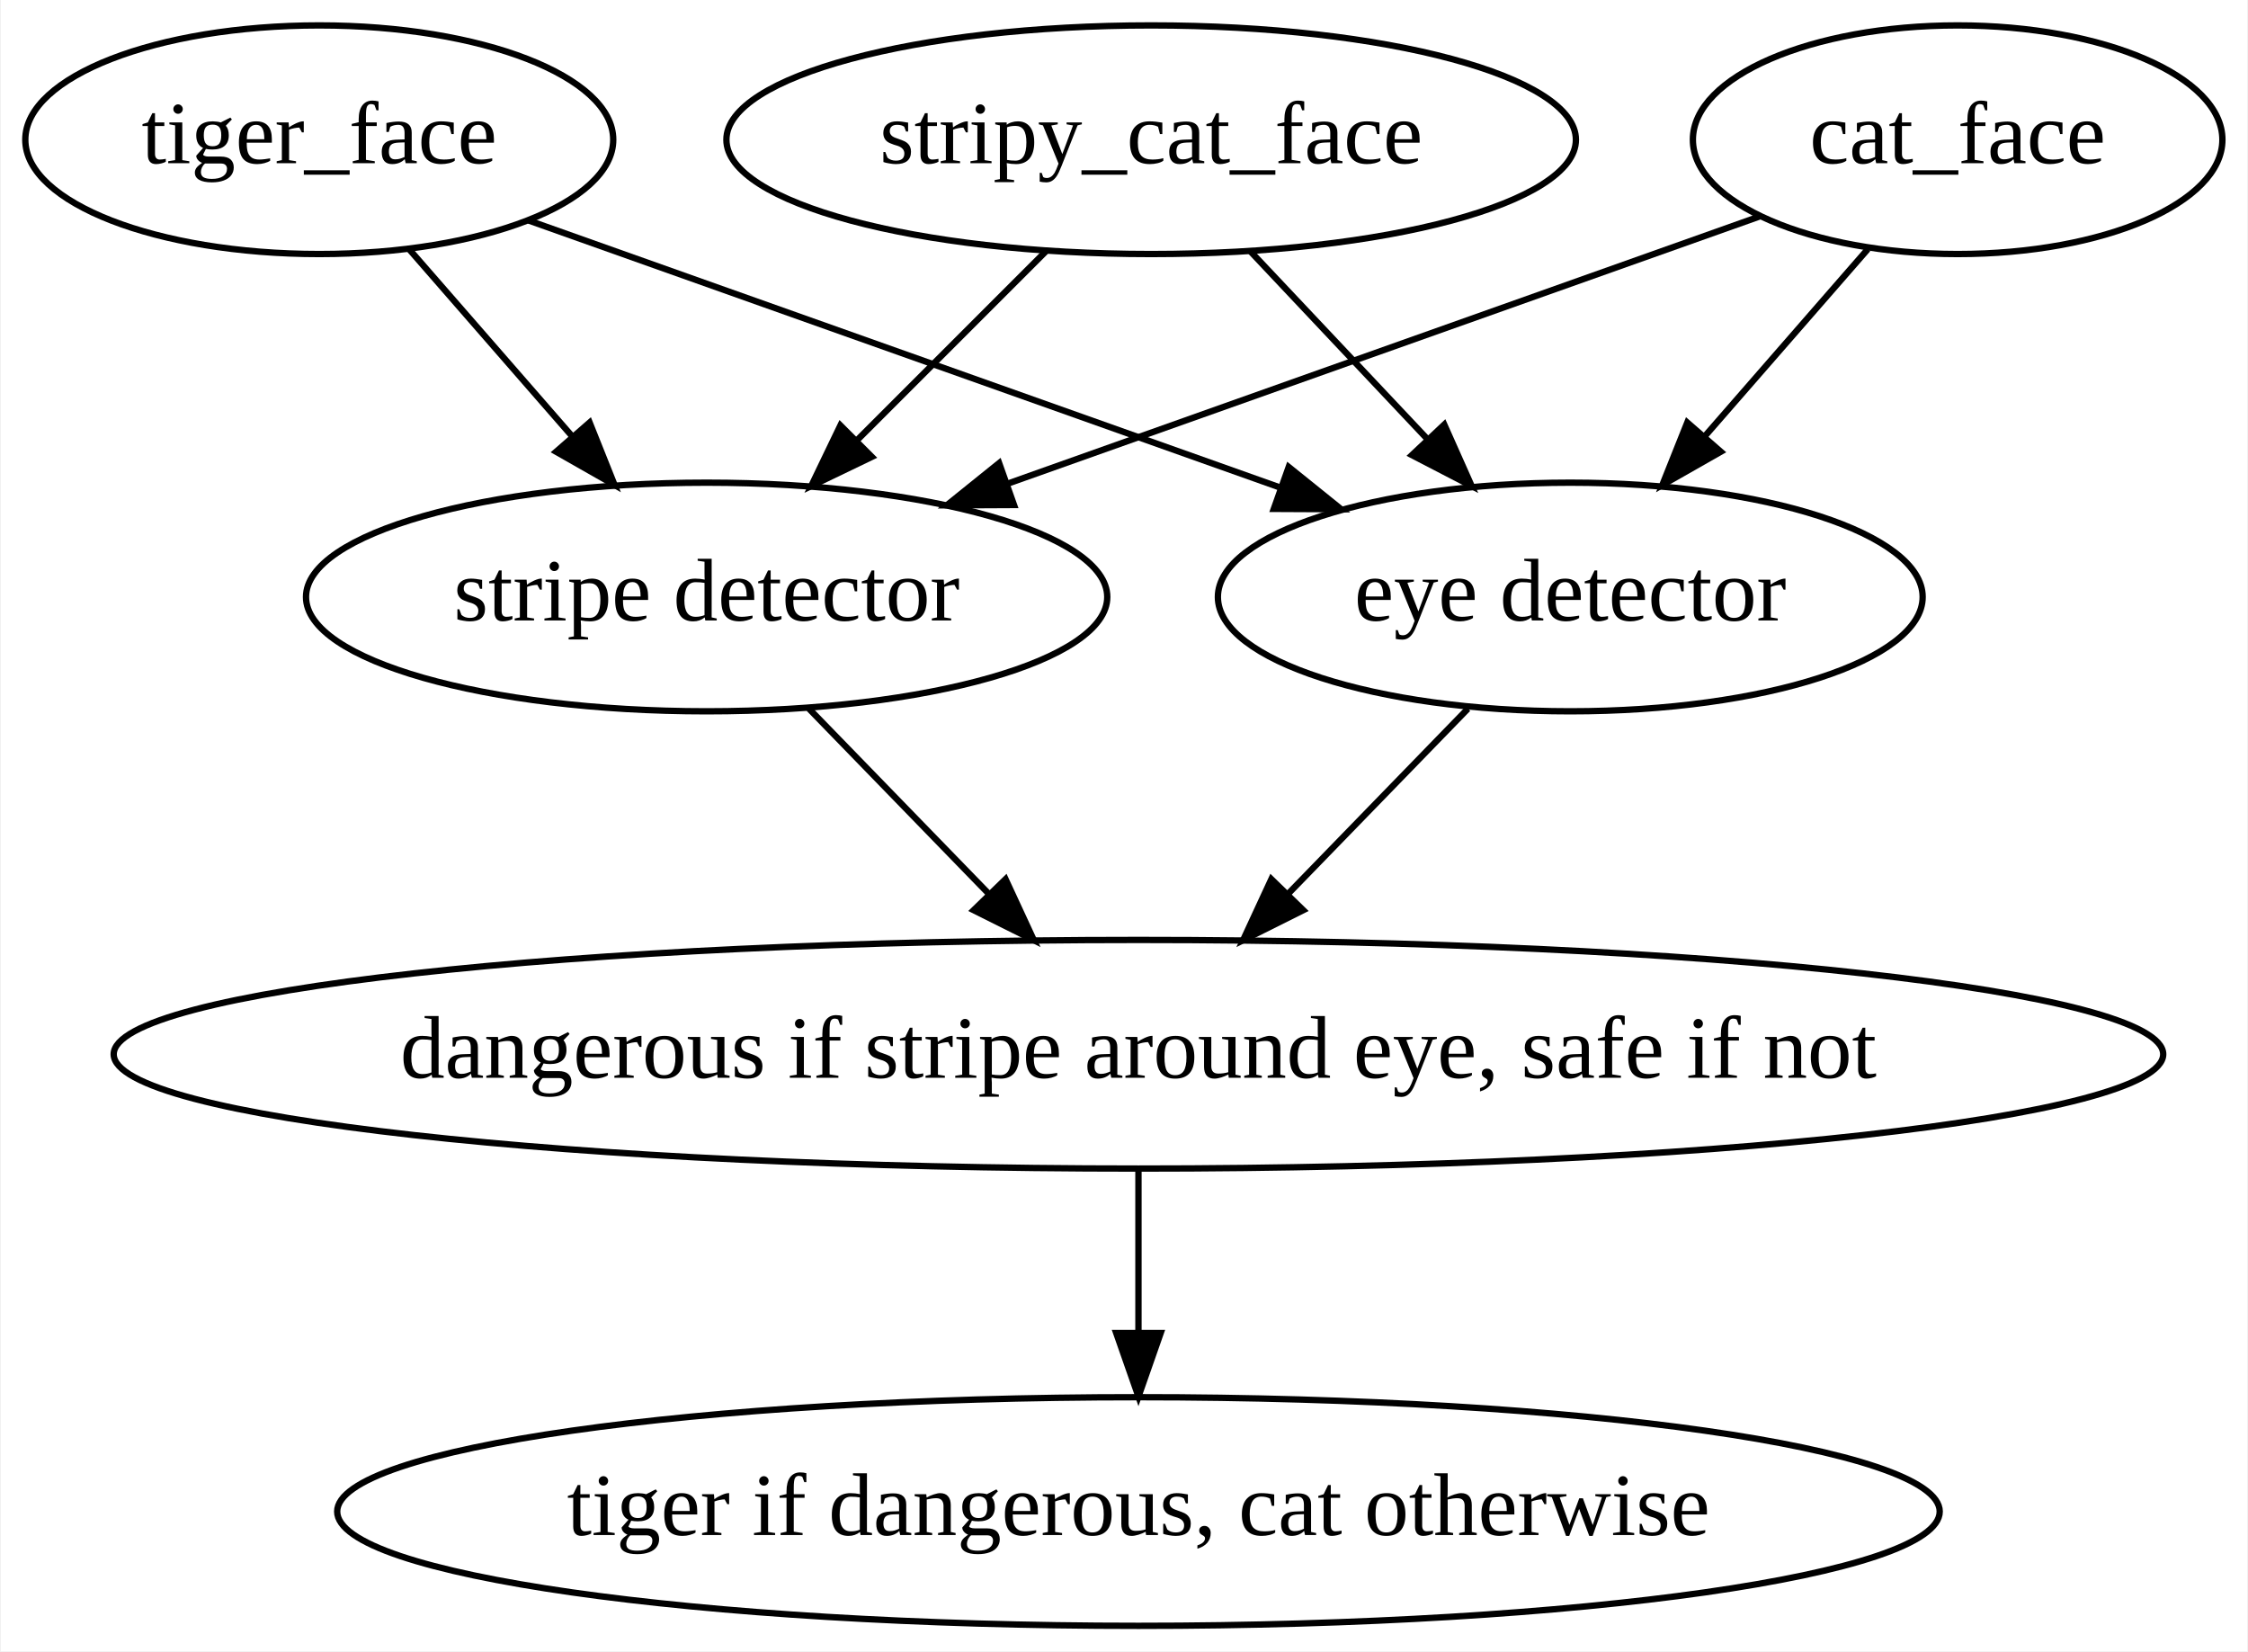
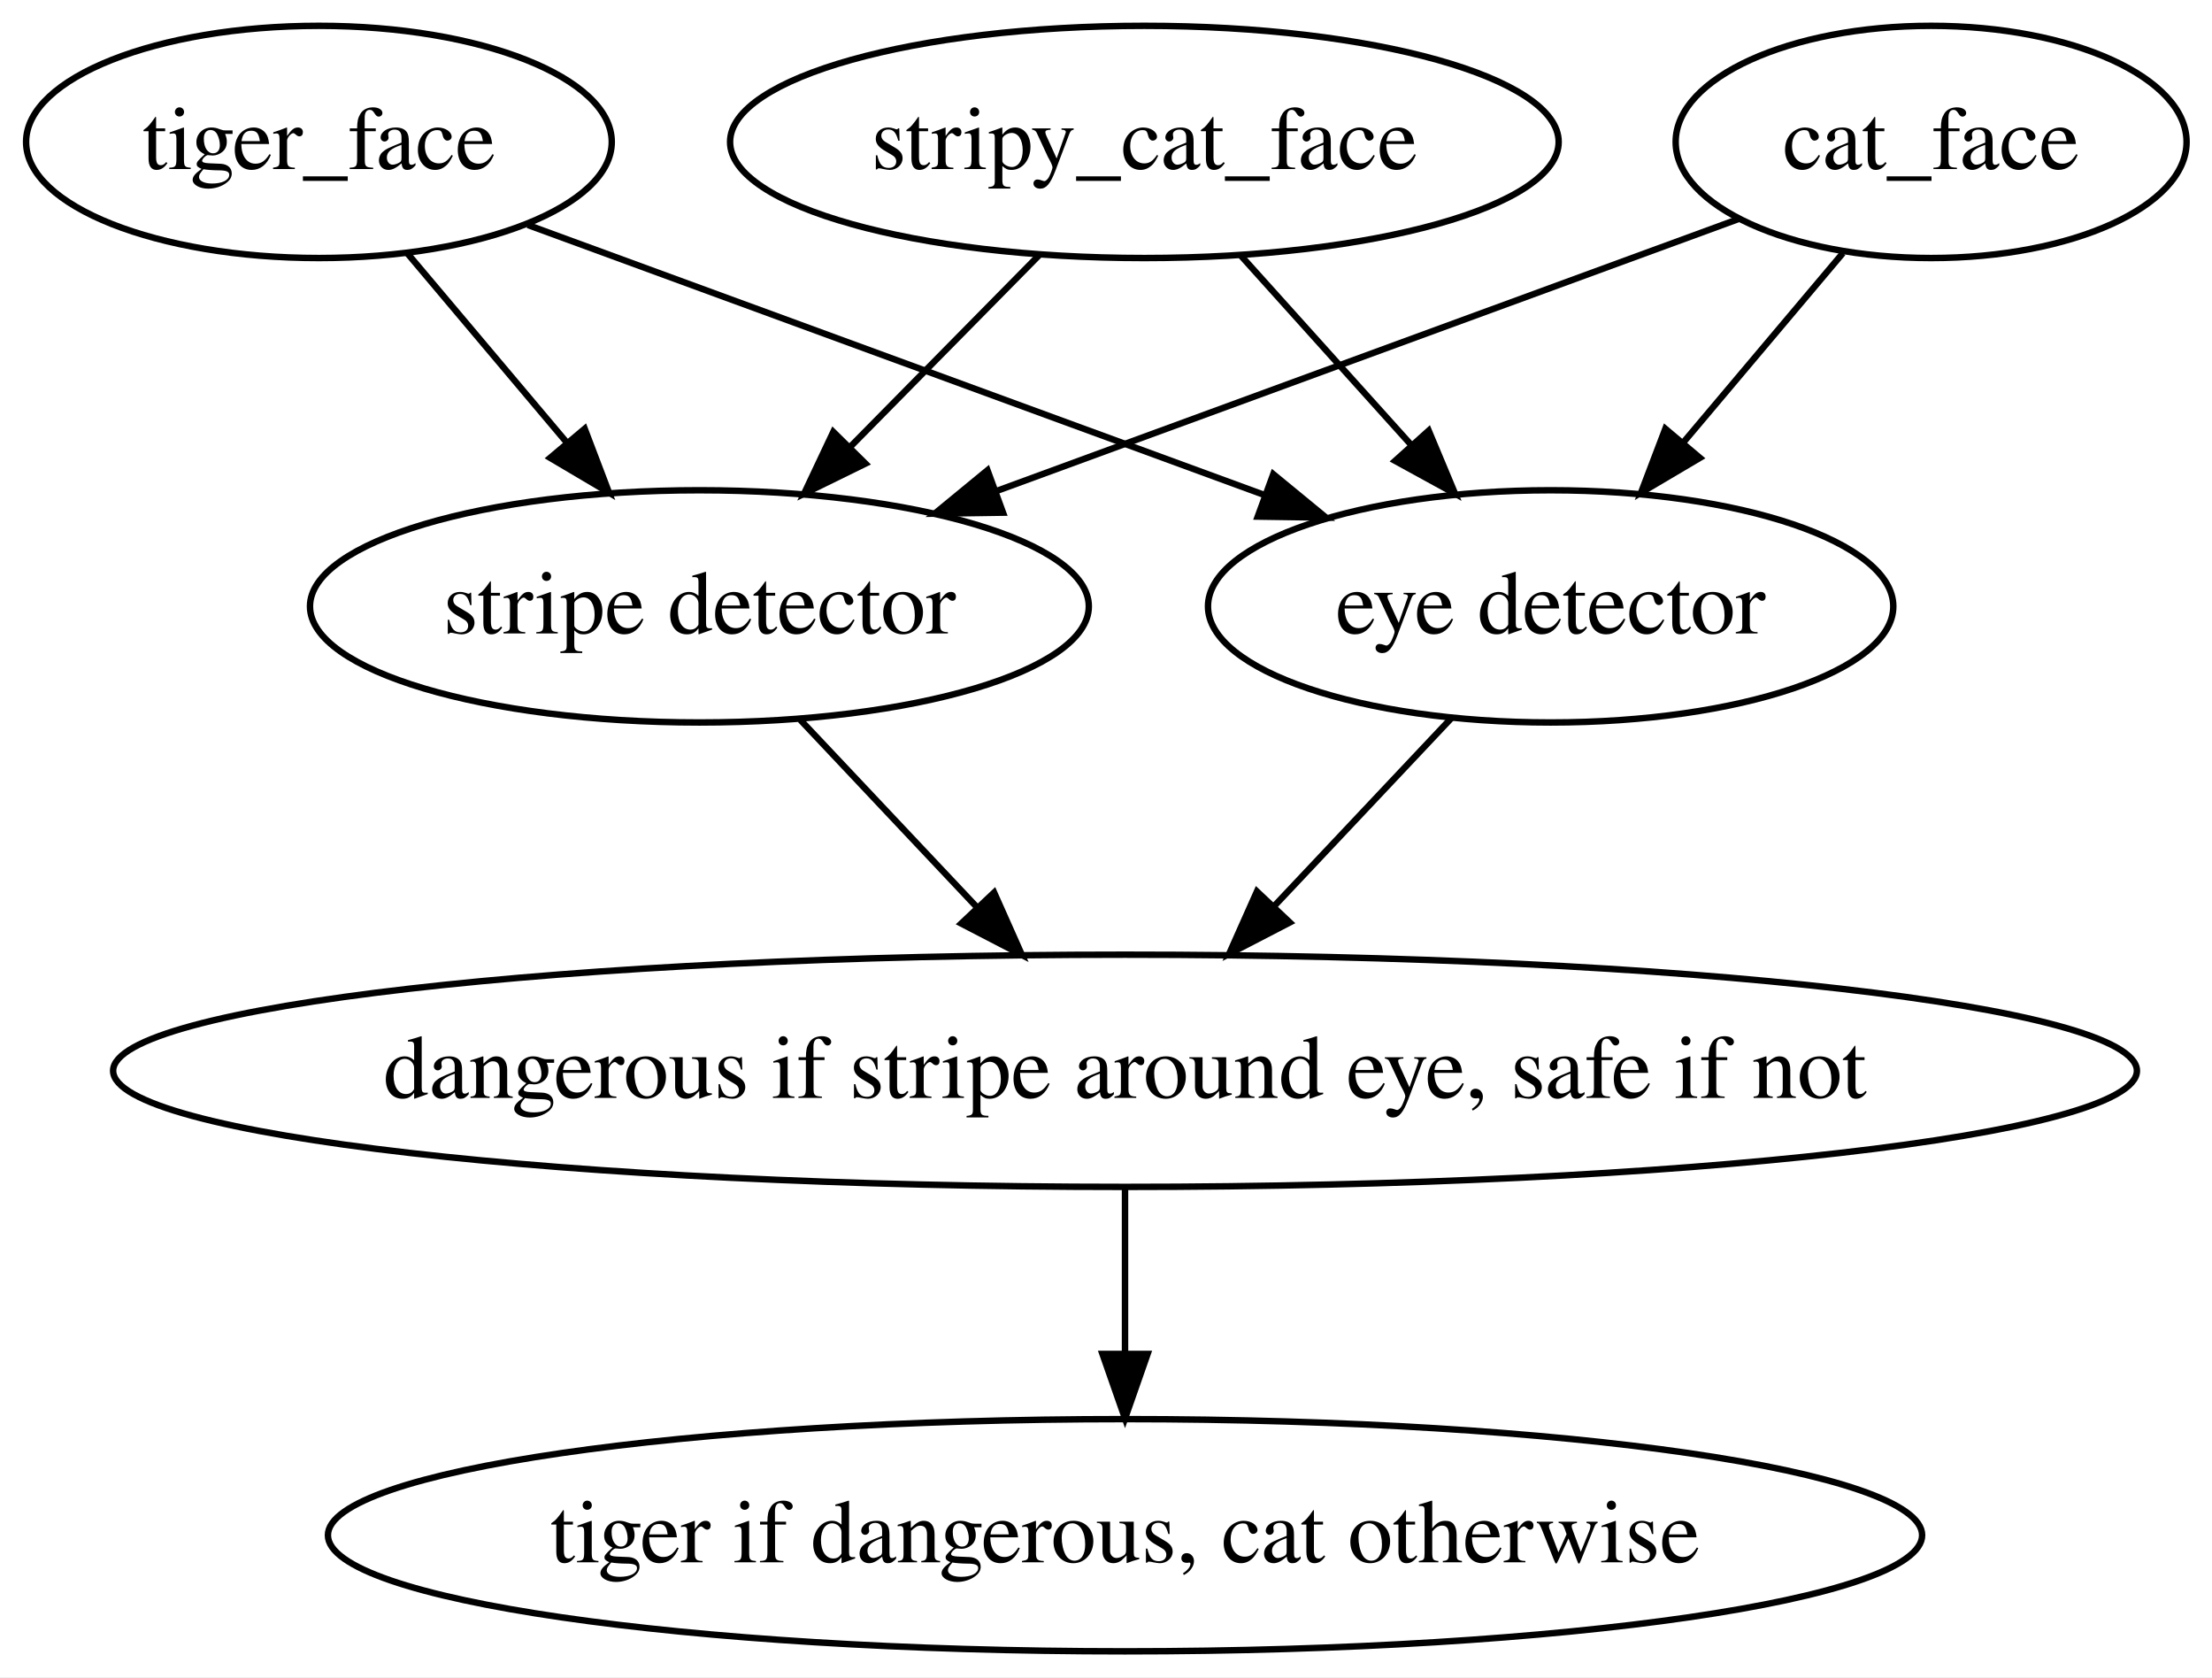
- <svg xmlns="http://www.w3.org/2000/svg" width="354pt" height="260pt" viewBox="0.00 0.00 353.74 260.00">
+ <svg xmlns="http://www.w3.org/2000/svg" width="343pt" height="260pt" viewBox="0.00 0.00 343.01 260.00">
  <g id="graph0" class="graph" transform="scale(1 1) rotate(0) translate(4 256)">
-     <polygon fill="white" stroke="none" points="-4,4 -4,-256 349.742,-256 349.742,4 -4,4" />
+     <polygon fill="white" stroke="none" points="-4,4 -4,-256 339.011,-256 339.011,4 -4,4" />
    <g id="node1" class="node">
-       <ellipse fill="none" stroke="black" cx="46.146" cy="-234" rx="46.292" ry="18" />
-       <text text-anchor="middle" x="46.146" y="-230.3" font-family="Times New Roman,serif" font-size="14.00">tiger_face</text>
+       <ellipse fill="none" stroke="black" cx="45.455" cy="-234" rx="45.41" ry="18" />
+       <text text-anchor="middle" x="45.455" y="-229.8" font-family="Times,serif" font-size="14.00">tiger_face</text>
    </g>
    <g id="node2" class="node">
-       <ellipse fill="none" stroke="black" cx="107.146" cy="-162" rx="63.089" ry="18" />
-       <text text-anchor="middle" x="107.146" y="-158.3" font-family="Times New Roman,serif" font-size="14.00">stripe detector</text>
+       <ellipse fill="none" stroke="black" cx="104.455" cy="-162" rx="60.386" ry="18" />
+       <text text-anchor="middle" x="104.455" y="-157.8" font-family="Times,serif" font-size="14.00">stripe detector</text>
    </g>
    <g id="edge1" class="edge">
-       <path fill="none" stroke="black" d="M60.294,-216.765C67.883,-208.056 77.389,-197.147 85.853,-187.435" />
-       <polygon fill="black" stroke="black" points="88.72,-189.472 92.651,-179.633 83.443,-184.873 88.72,-189.472" />
+       <path fill="none" stroke="black" d="M59.139,-216.765C66.479,-208.056 75.674,-197.147 83.86,-187.435" />
+       <polygon fill="black" stroke="black" points="86.667,-189.535 90.435,-179.633 81.314,-185.024 86.667,-189.535" />
    </g>
    <g id="node5" class="node">
-       <ellipse fill="none" stroke="black" cx="243.146" cy="-162" rx="55.491" ry="18" />
-       <text text-anchor="middle" x="243.146" y="-158.3" font-family="Times New Roman,serif" font-size="14.00">eye detector</text>
+       <ellipse fill="none" stroke="black" cx="236.455" cy="-162" rx="53.135" ry="18" />
+       <text text-anchor="middle" x="236.455" y="-157.8" font-family="Times,serif" font-size="14.00">eye detector</text>
    </g>
    <g id="edge4" class="edge">
-       <path fill="none" stroke="black" d="M79.119,-221.284C111.458,-209.793 161.043,-192.174 197.231,-179.315" />
-       <polygon fill="black" stroke="black" points="198.806,-182.47 207.057,-175.823 196.462,-175.874 198.806,-182.47" />
+       <path fill="none" stroke="black" d="M77.855,-221.125C109.279,-209.609 157.199,-192.047 192.142,-179.24" />
+       <polygon fill="black" stroke="black" points="193.444,-182.491 201.629,-175.763 191.035,-175.918 193.444,-182.491" />
    </g>
    <g id="node6" class="node">
-       <ellipse fill="none" stroke="black" cx="175.146" cy="-90" rx="161.372" ry="18" />
-       <text text-anchor="middle" x="175.146" y="-86.3" font-family="Times New Roman,serif" font-size="14.00">dangerous if stripe around eye, safe if not</text>
+       <ellipse fill="none" stroke="black" cx="170.455" cy="-90" rx="156.913" ry="18" />
+       <text text-anchor="middle" x="170.455" y="-85.8" font-family="Times,serif" font-size="14.00">dangerous if stripe around eye, safe if not</text>
    </g>
    <g id="edge8" class="edge">
-       <path fill="none" stroke="black" d="M123.261,-144.411C131.69,-135.734 142.17,-124.946 151.5,-115.342" />
-       <polygon fill="black" stroke="black" points="154.217,-117.568 158.674,-107.956 149.196,-112.69 154.217,-117.568" />
+       <path fill="none" stroke="black" d="M120.096,-144.411C128.277,-135.734 138.449,-124.946 147.504,-115.342" />
+       <polygon fill="black" stroke="black" points="150.154,-117.633 154.467,-107.956 145.061,-112.831 150.154,-117.633" />
    </g>
    <g id="node3" class="node">
-       <ellipse fill="none" stroke="black" cx="177.146" cy="-234" rx="66.888" ry="18" />
-       <text text-anchor="middle" x="177.146" y="-230.3" font-family="Times New Roman,serif" font-size="14.00">stripy_cat_face</text>
+       <ellipse fill="none" stroke="black" cx="173.455" cy="-234" rx="64.244" ry="18" />
+       <text text-anchor="middle" x="173.455" y="-229.8" font-family="Times,serif" font-size="14.00">stripy_cat_face</text>
    </g>
    <g id="edge2" class="edge">
-       <path fill="none" stroke="black" d="M160.557,-216.411C151.665,-207.519 140.557,-196.411 130.777,-186.631" />
-       <polygon fill="black" stroke="black" points="133.162,-184.066 123.616,-179.47 128.212,-189.016 133.162,-184.066" />
+       <path fill="none" stroke="black" d="M157.103,-216.411C148.338,-207.519 137.388,-196.411 127.748,-186.631" />
+       <polygon fill="black" stroke="black" points="130.202,-184.135 120.689,-179.47 125.217,-189.049 130.202,-184.135" />
    </g>
    <g id="edge5" class="edge">
-       <path fill="none" stroke="black" d="M192.787,-216.411C201.089,-207.606 211.439,-196.628 220.594,-186.919" />
-       <polygon fill="black" stroke="black" points="223.304,-189.147 227.617,-179.47 218.21,-184.345 223.304,-189.147" />
+       <path fill="none" stroke="black" d="M188.385,-216.411C196.309,-207.606 206.189,-196.628 214.928,-186.919" />
+       <polygon fill="black" stroke="black" points="217.544,-189.244 221.632,-179.47 212.341,-184.562 217.544,-189.244" />
    </g>
    <g id="node4" class="node">
-       <ellipse fill="none" stroke="black" cx="304.146" cy="-234" rx="41.693" ry="18" />
-       <text text-anchor="middle" x="304.146" y="-230.3" font-family="Times New Roman,serif" font-size="14.00">cat_face</text>
+       <ellipse fill="none" stroke="black" cx="295.455" cy="-234" rx="39.613" ry="18" />
+       <text text-anchor="middle" x="295.455" y="-229.8" font-family="Times,serif" font-size="14.00">cat_face</text>
    </g>
    <g id="edge3" class="edge">
-       <path fill="none" stroke="black" d="M272.931,-221.908C241.061,-210.584 191.189,-192.863 154.463,-179.813" />
-       <polygon fill="black" stroke="black" points="155.549,-176.485 144.955,-176.435 153.206,-183.081 155.549,-176.485" />
+       <path fill="none" stroke="black" d="M265.611,-222.062C234.826,-210.78 186.399,-193.032 150.661,-179.934" />
+       <polygon fill="black" stroke="black" points="151.536,-176.527 140.943,-176.373 149.128,-183.1 151.536,-176.527" />
    </g>
    <g id="edge6" class="edge">
-       <path fill="none" stroke="black" d="M289.998,-216.765C282.409,-208.056 272.902,-197.147 264.439,-187.435" />
-       <polygon fill="black" stroke="black" points="266.849,-184.873 257.641,-179.633 261.572,-189.472 266.849,-184.873" />
+       <path fill="none" stroke="black" d="M281.771,-216.765C274.431,-208.056 265.236,-197.147 257.05,-187.435" />
+       <polygon fill="black" stroke="black" points="259.595,-185.024 250.474,-179.633 254.243,-189.535 259.595,-185.024" />
    </g>
    <g id="edge7" class="edge">
-       <path fill="none" stroke="black" d="M227.031,-144.411C218.602,-135.734 208.122,-124.946 198.792,-115.342" />
-       <polygon fill="black" stroke="black" points="201.096,-112.69 191.618,-107.956 196.075,-117.568 201.096,-112.69" />
+       <path fill="none" stroke="black" d="M221.147,-144.765C212.974,-136.096 202.746,-125.248 193.621,-115.57" />
+       <polygon fill="black" stroke="black" points="196.007,-112.999 186.6,-108.124 190.914,-117.801 196.007,-112.999" />
    </g>
    <g id="node7" class="node">
-       <ellipse fill="none" stroke="black" cx="175.146" cy="-18" rx="126.178" ry="18" />
-       <text text-anchor="middle" x="175.146" y="-14.3" font-family="Times New Roman,serif" font-size="14.00">tiger if dangerous, cat otherwise</text>
+       <ellipse fill="none" stroke="black" cx="170.455" cy="-18" rx="123.605" ry="18" />
+       <text text-anchor="middle" x="170.455" y="-13.8" font-family="Times,serif" font-size="14.00">tiger if dangerous, cat otherwise</text>
    </g>
    <g id="edge9" class="edge">
-       <path fill="none" stroke="black" d="M175.146,-71.697C175.146,-63.983 175.146,-54.712 175.146,-46.112" />
-       <polygon fill="black" stroke="black" points="178.646,-46.104 175.146,-36.104 171.646,-46.104 178.646,-46.104" />
+       <path fill="none" stroke="black" d="M170.455,-71.697C170.455,-63.983 170.455,-54.712 170.455,-46.112" />
+       <polygon fill="black" stroke="black" points="173.955,-46.104 170.455,-36.104 166.955,-46.104 173.955,-46.104" />
    </g>
  </g>
</svg>
